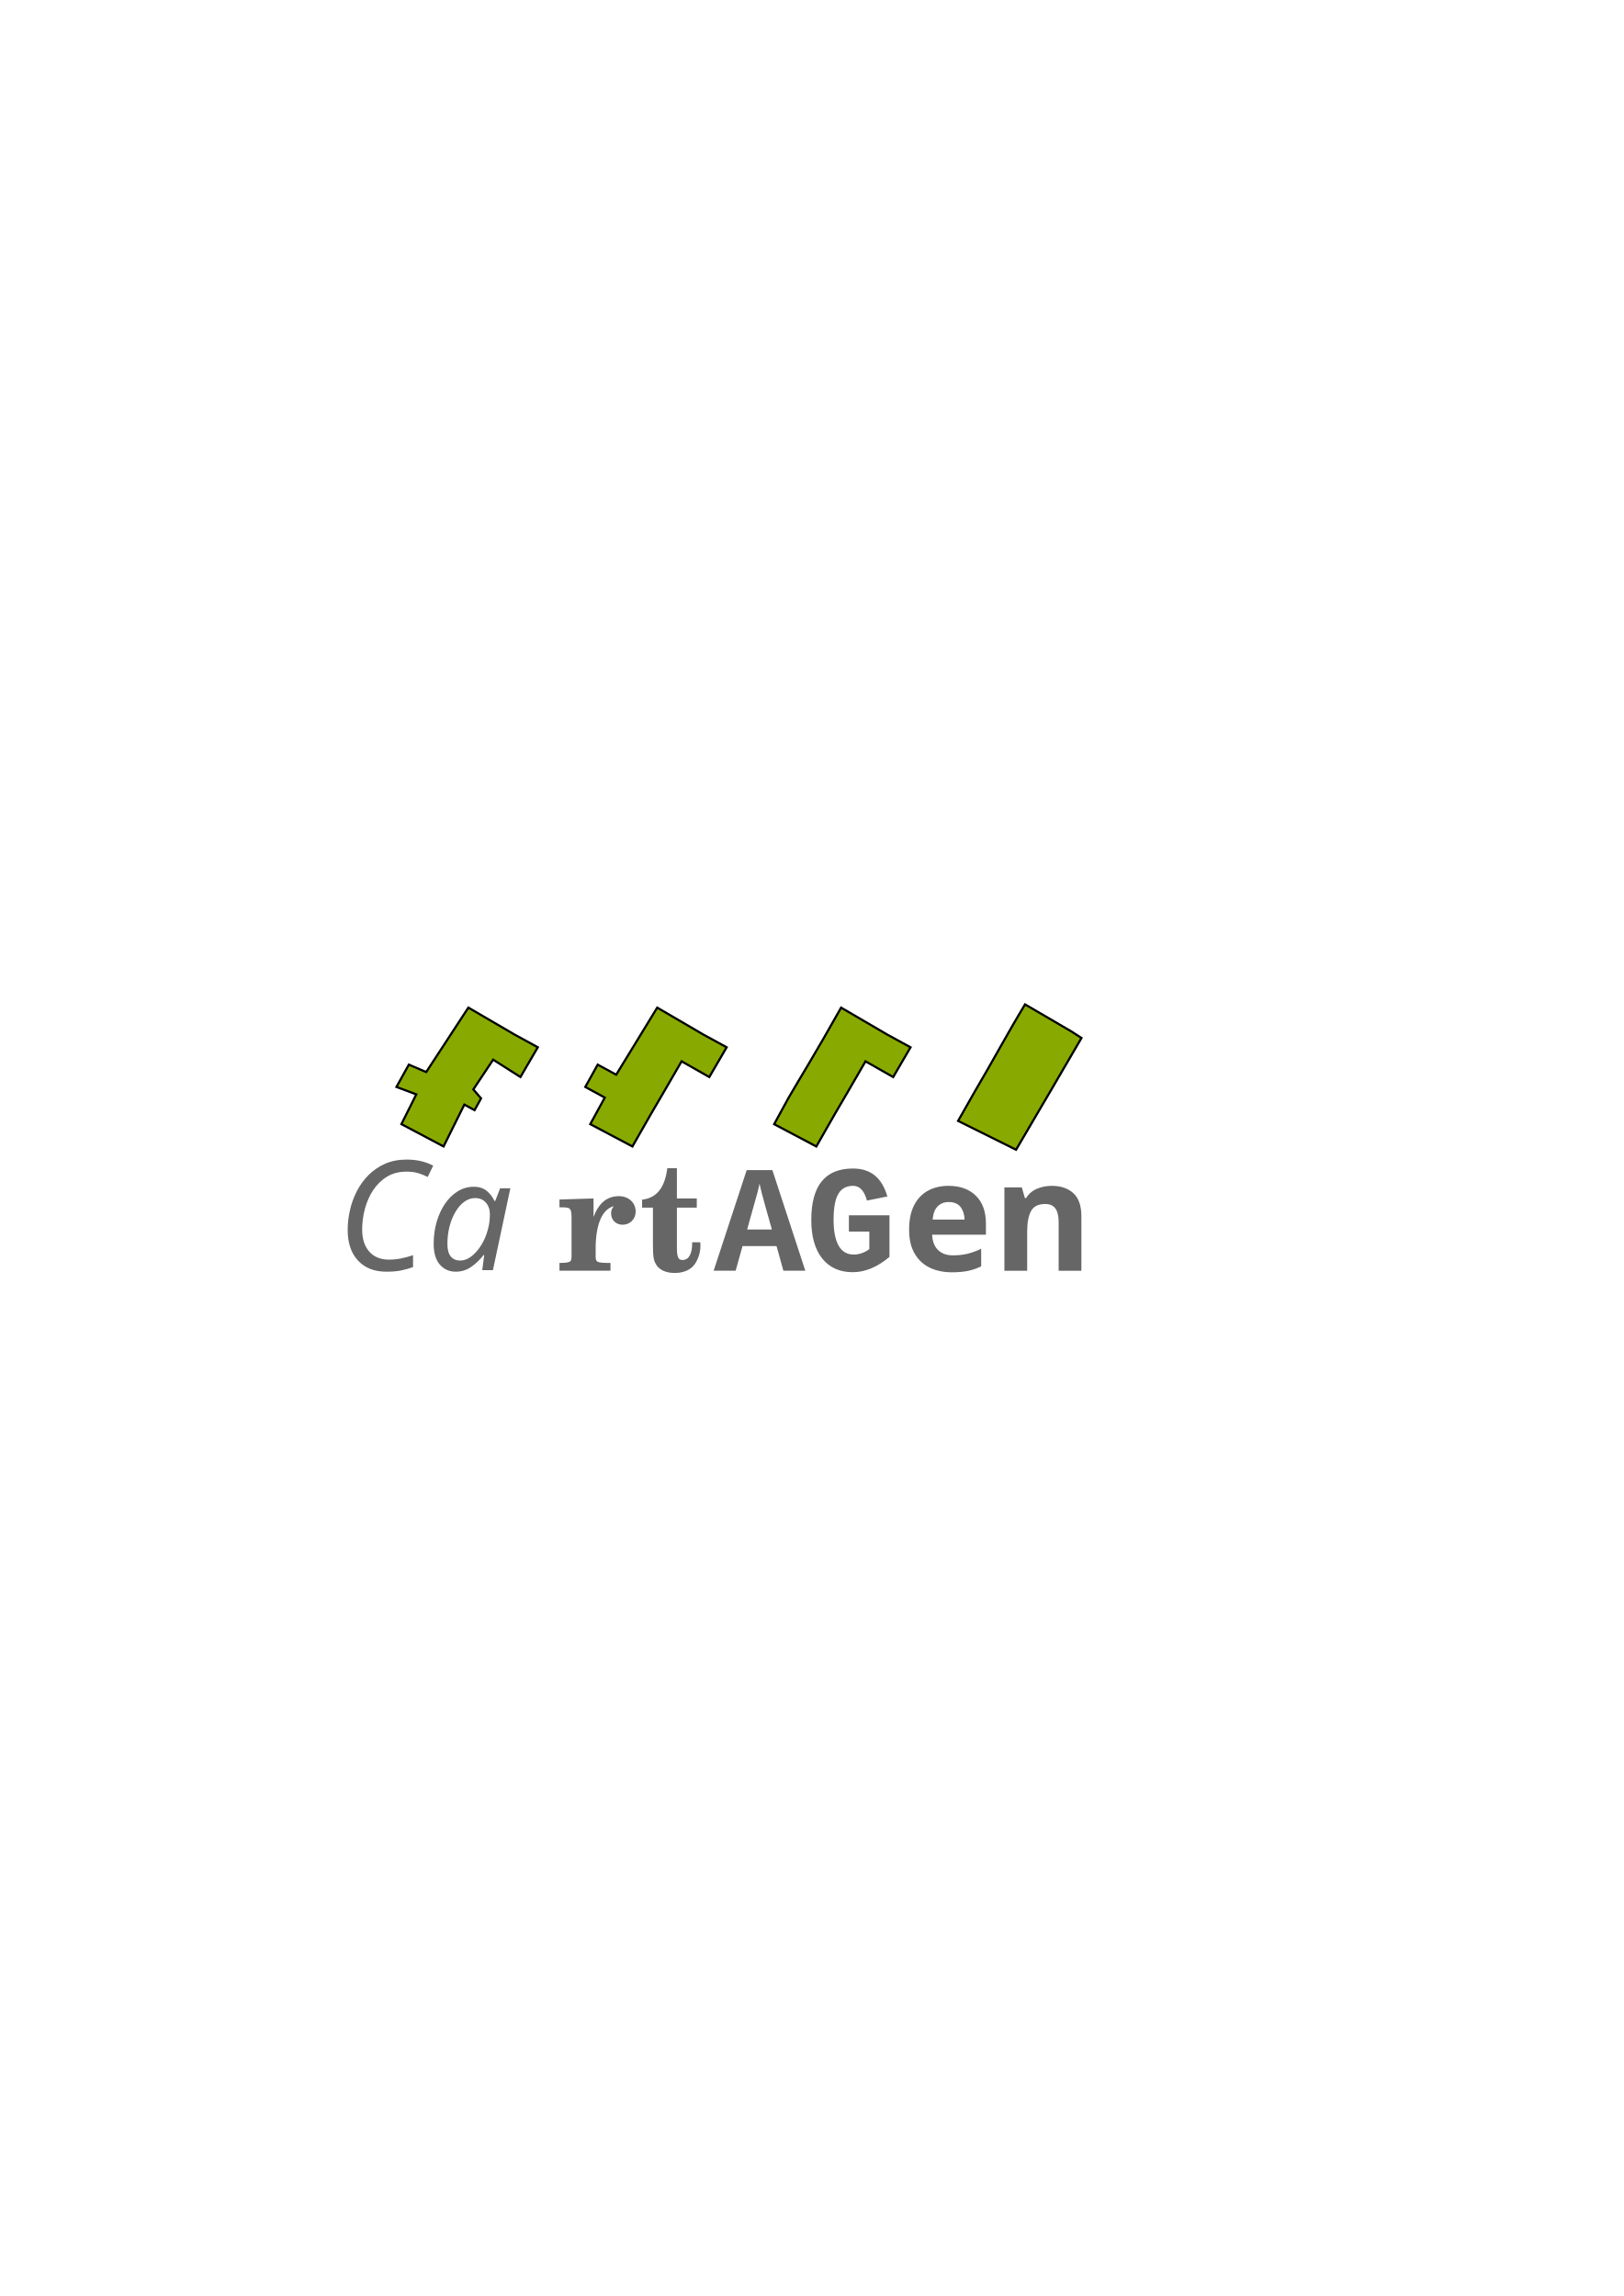
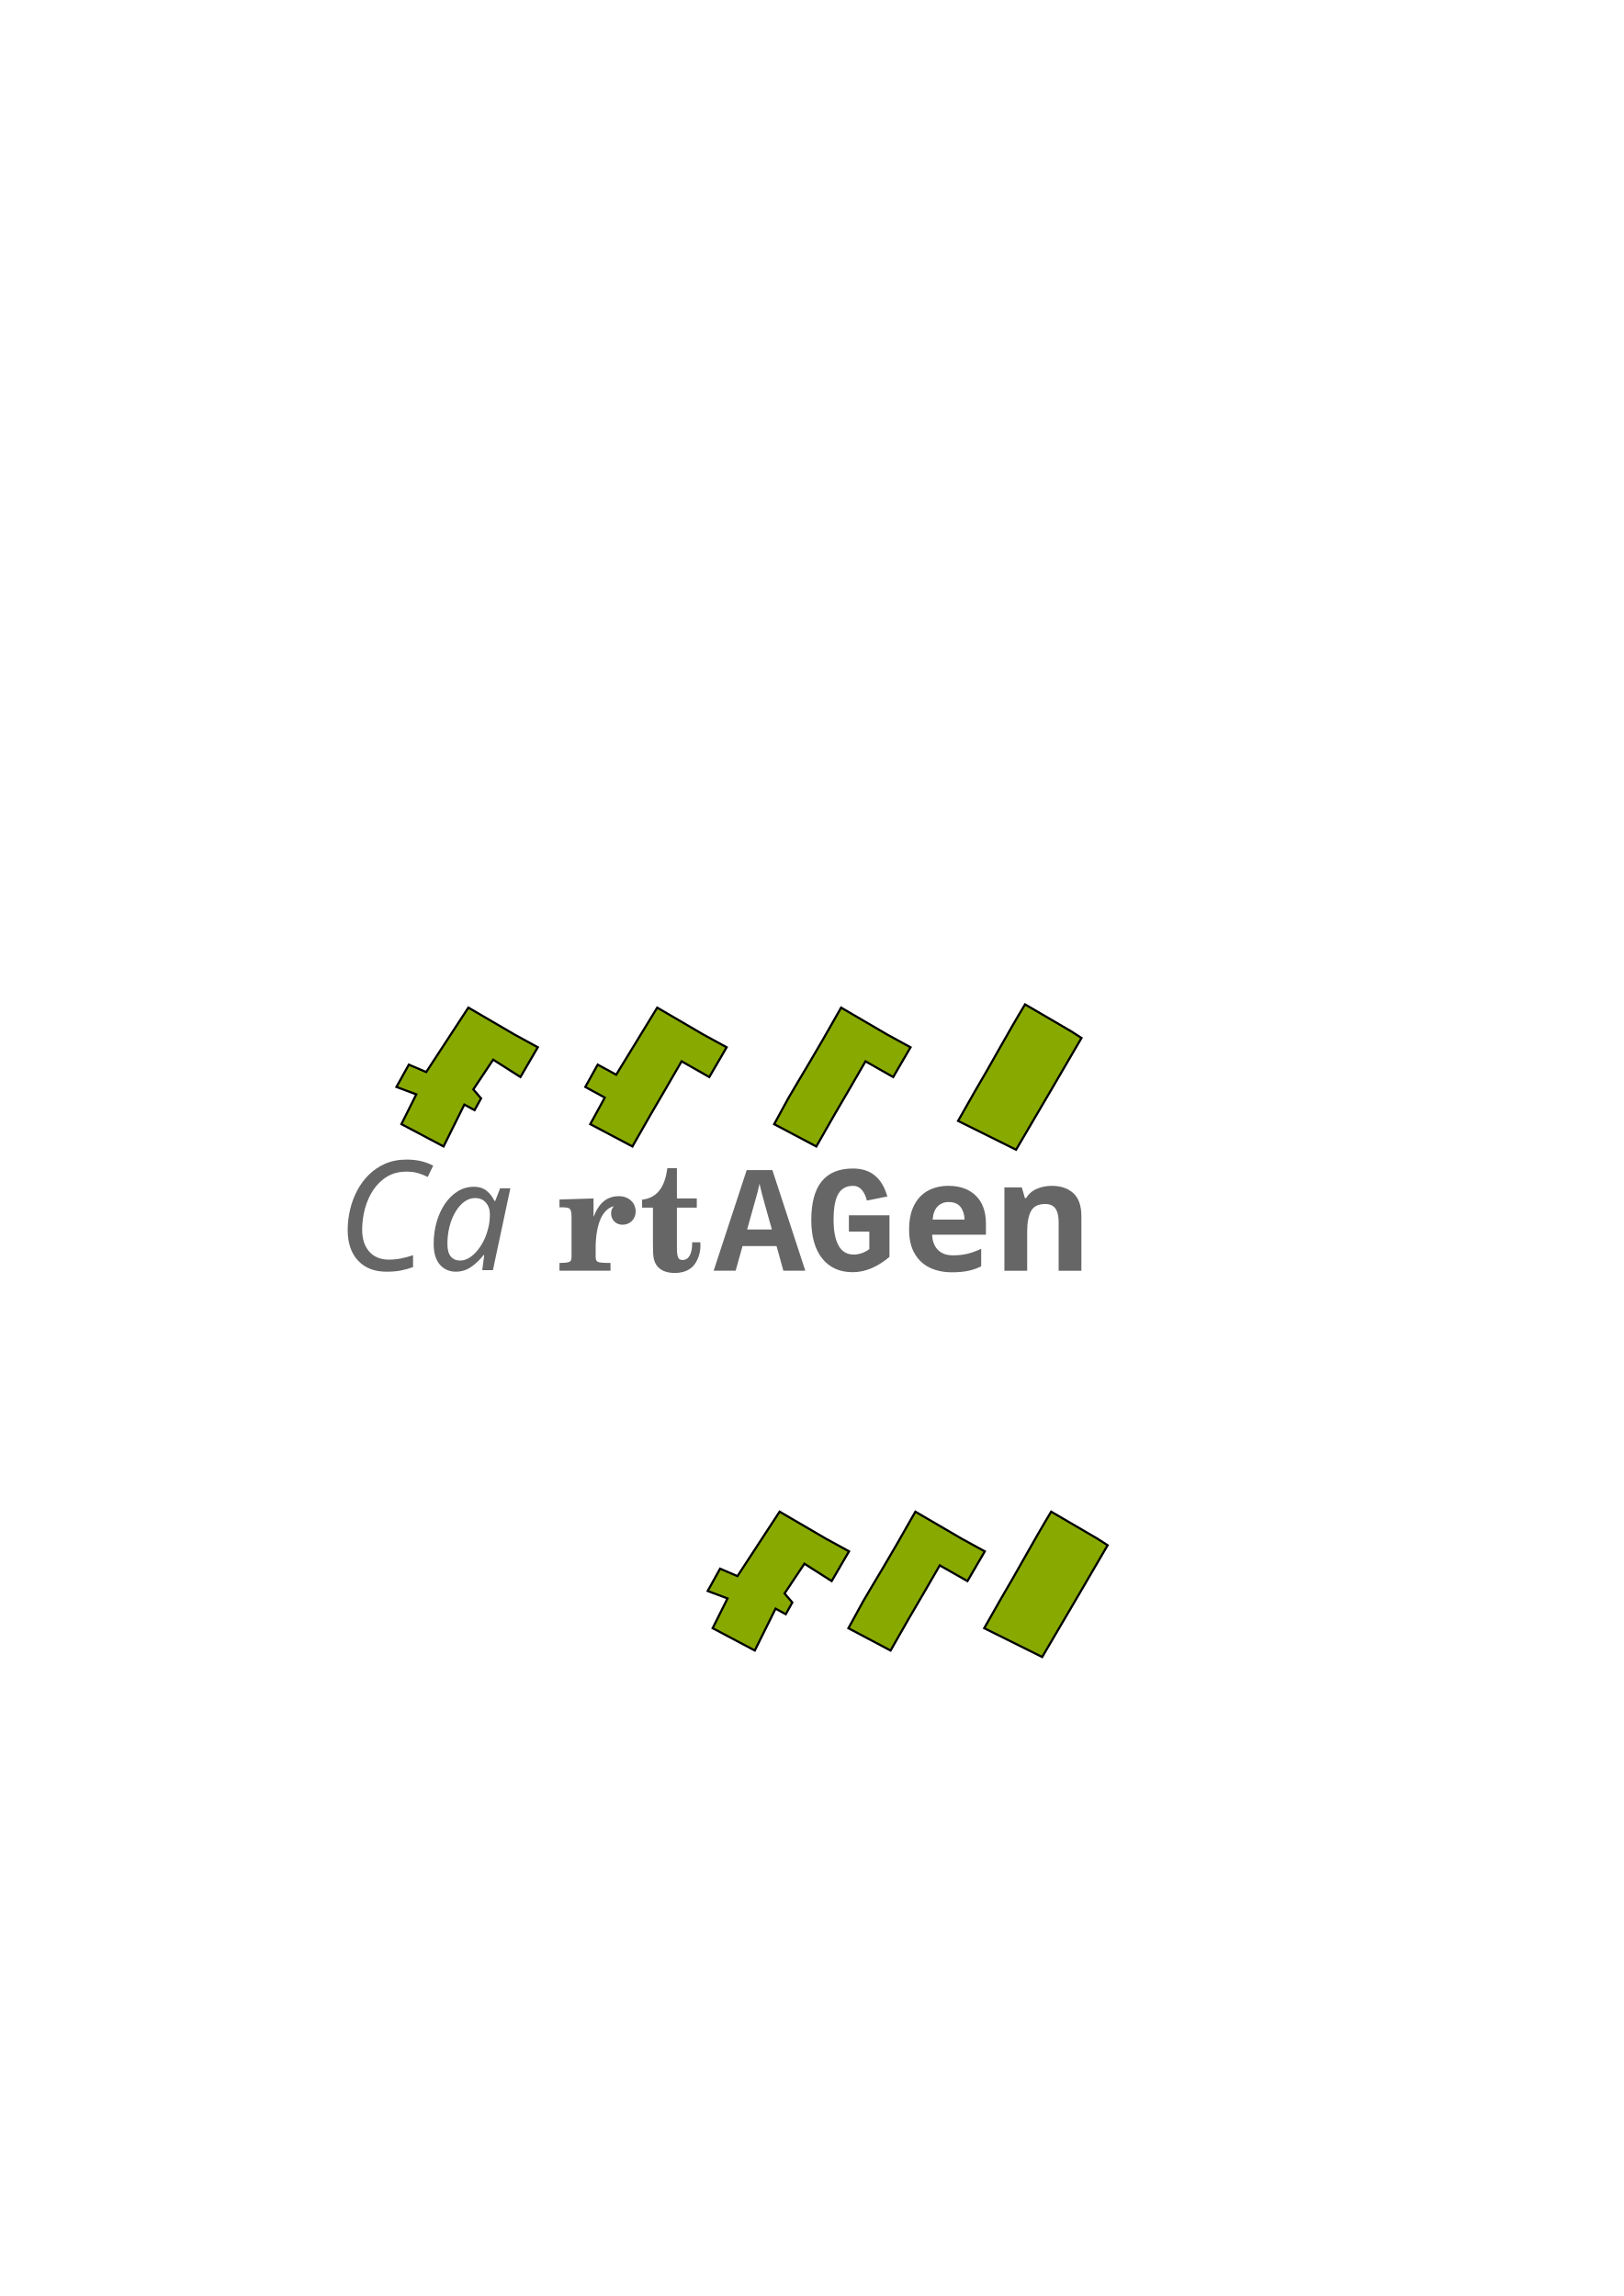
<svg xmlns="http://www.w3.org/2000/svg" width="210mm" height="297mm" viewBox="0 0 744.094 1052.362" id="svg2" version="1.1">
-   <defs id="defs4" />
+   <defs id="defs4">
+     <marker orient="auto" refY="0.0" refX="0.0" id="Arrow2Mend" style="overflow:visible;">
+       <path id="path1459" style="fill-rule:evenodd;stroke-width:0.625;stroke-linejoin:round;stroke:#666666;stroke-opacity:1;fill:#666666;fill-opacity:1" d="M 8.719,4.034 L -2.207,0.016 L 8.719,-4.002 C 6.973,-1.63 6.983,1.616 8.719,4.034 z " transform="scale(0.6) rotate(180) translate(0,0)" />
+     </marker>
+     <marker orient="auto" refY="0.0" refX="0.0" id="Arrow1Lend" style="overflow:visible;">
+       <path id="path1435" d="M 0.0,0.0 L 5.0,-5.0 L -12.5,0.0 L 5.0,5.0 L 0.0,0.0 z " style="fill-rule:evenodd;stroke:#000000;stroke-width:1pt;stroke-opacity:1;fill:#000000;fill-opacity:1" transform="scale(0.8) rotate(180) translate(12.5,0)" />
+     </marker>
+     <marker orient="auto" refY="0.0" refX="0.0" id="Arrow2Lend" style="overflow:visible;">
+       <path id="path1453" style="fill-rule:evenodd;stroke-width:0.625;stroke-linejoin:round;stroke:#000000;stroke-opacity:1;fill:#000000;fill-opacity:1" d="M 8.719,4.034 L -2.207,0.016 L 8.719,-4.002 C 6.973,-1.63 6.983,1.616 8.719,4.034 z " transform="scale(1.1) rotate(180) translate(1,0)" />
+     </marker>
+   </defs>
  <g id="layer1">
-     <text xml:space="preserve" style="font-style:normal;font-weight:normal;font-size:40px;line-height:125%;font-family:Sans;letter-spacing:0px;word-spacing:0px;fill:#666666;fill-opacity:1;stroke:none;stroke-width:1px;stroke-linecap:butt;stroke-linejoin:miter;stroke-opacity:1" x="154.286" y="582.175" id="text4136">
+     <text xml:space="preserve" style="font-style:normal;font-weight:normal;line-height:0%;font-family:sans-serif;letter-spacing:0px;word-spacing:0px;fill:#666666;fill-opacity:1;stroke:none;stroke-width:1px;stroke-linecap:butt;stroke-linejoin:miter;stroke-opacity:1" x="154.286" y="582.175" id="text4136">
      <tspan id="tspan4138" x="154.286" y="582.175" style="font-style:italic;font-variant:normal;font-weight:normal;font-stretch:normal;font-size:70px;font-family:'Lucida Calligraphy';-inkscape-font-specification:'Lucida Calligraphy Italic';fill:#666666">Ca</tspan>
    </text>
-     <text xml:space="preserve" style="font-style:normal;font-variant:normal;font-weight:normal;font-stretch:normal;font-size:40px;line-height:125%;font-family:Batang;-inkscape-font-specification:Batang;letter-spacing:0px;word-spacing:0px;fill:#666666;fill-opacity:1;stroke:none;stroke-width:1px;stroke-linecap:butt;stroke-linejoin:miter;stroke-opacity:1" x="255.124" y="582.415" id="text4136-0">
+     <text xml:space="preserve" style="font-style:normal;font-variant:normal;font-weight:normal;font-stretch:normal;line-height:0%;font-family:Batang;-inkscape-font-specification:Batang;letter-spacing:0px;word-spacing:0px;fill:#666666;fill-opacity:1;stroke:none;stroke-width:1px;stroke-linecap:butt;stroke-linejoin:miter;stroke-opacity:1" x="255.124" y="582.415" id="text4136-0">
      <tspan id="tspan4138-1" x="255.124" y="582.415" style="font-style:normal;font-variant:normal;font-weight:bold;font-stretch:normal;font-size:70px;font-family:'Century Schoolbook';-inkscape-font-specification:'Century Schoolbook Bold';fill:#666666">rt</tspan>
    </text>
-     <text xml:space="preserve" style="font-style:normal;font-weight:normal;font-size:40px;line-height:125%;font-family:Sans;letter-spacing:0px;word-spacing:0px;fill:#666666;fill-opacity:1;stroke:none;stroke-width:1px;stroke-linecap:butt;stroke-linejoin:miter;stroke-opacity:1" x="413.46" y="582.449" id="text4136-0-2">
-       <tspan id="tspan4138-1-2" x="413.46" y="582.449" style="font-style:normal;font-variant:normal;font-weight:bold;font-stretch:normal;font-size:70px;font-family:Sans;-inkscape-font-specification:'Sans Bold';fill:#666666">en</tspan>
+     <text xml:space="preserve" style="font-style:normal;font-weight:normal;line-height:0%;font-family:sans-serif;letter-spacing:0px;word-spacing:0px;fill:#666666;fill-opacity:1;stroke:none;stroke-width:1px;stroke-linecap:butt;stroke-linejoin:miter;stroke-opacity:1" x="413.46" y="582.449" id="text4136-0-2">
+       <tspan id="tspan4138-1-2" x="413.46" y="582.449" style="font-style:normal;font-variant:normal;font-weight:bold;font-stretch:normal;font-size:70px;font-family:sans-serif;-inkscape-font-specification:'Sans Bold';fill:#666666">en</tspan>
    </text>
-     <text xml:space="preserve" style="font-style:normal;font-weight:normal;font-size:40px;line-height:125%;font-family:Sans;letter-spacing:0px;word-spacing:0px;fill:#666666;fill-opacity:1;stroke:none;stroke-width:1px;stroke-linecap:butt;stroke-linejoin:miter;stroke-opacity:1" x="327.045" y="582.415" id="text4136-0-2-2">
+     <text xml:space="preserve" style="font-style:normal;font-weight:normal;line-height:0%;font-family:sans-serif;letter-spacing:0px;word-spacing:0px;fill:#666666;fill-opacity:1;stroke:none;stroke-width:1px;stroke-linecap:butt;stroke-linejoin:miter;stroke-opacity:1" x="327.045" y="582.415" id="text4136-0-2-2">
      <tspan id="tspan4138-1-2-6" x="327.045" y="582.415" style="font-style:normal;font-variant:normal;font-weight:bold;font-stretch:normal;font-size:70px;font-family:'Courier New';-inkscape-font-specification:'Courier New Bold';fill:#666666">AG</tspan>
    </text>
    <path style="fill:#88aa00;fill-rule:evenodd;stroke:#000000;stroke-width:1px;stroke-linecap:butt;stroke-linejoin:miter;stroke-opacity:1" d="m 235.8,474.184 -21.164,-12.354 -19.318,29.545 -7.955,-3.409 -5.682,10.227 9.091,3.409 -6.818,13.636 19.318,10.227 9.518,-19.182 4.681,2.554 2.982,-5.39 -3.545,-4.118 9.091,-13.636 12.5,7.955 7.955,-13.636 z" id="path4194" />
    <path style="fill:#88aa00;fill-rule:evenodd;stroke:#000000;stroke-width:1px;stroke-linecap:butt;stroke-linejoin:miter;stroke-opacity:1" d="m 322.346,474.194 -21.164,-12.354 -18.797,30.753 -8.476,-4.617 -5.682,10.227 8.924,4.877 -6.651,12.168 19.318,10.227 8.403,-14.721 6.348,-10.857 7.79,-13.45 12.686,7.211 7.955,-13.636 z" id="path4194-8" />
    <path style="fill:#88aa00;fill-rule:evenodd;stroke:#000000;stroke-width:1px;stroke-linecap:butt;stroke-linejoin:miter;stroke-opacity:1" d="m 490.908,472.715 -21.164,-12.354 c -7.886,13.04 -15.848,27.851 -22.934,39.773 l -7.747,13.636 26.567,13.201 c 13.663,-23.211 18.974,-32.339 29.986,-51.216 z" id="path4194-8-0-4" />
    <path style="fill:#88aa00;fill-rule:evenodd;stroke:#000000;stroke-width:1px;stroke-linecap:butt;stroke-linejoin:miter;stroke-opacity:1" d="m 406.62,474.199 -21.164,-12.354 c -12.755,22.69 -18.111,31.038 -24.03,41.241 l -6.651,12.168 19.318,10.227 8.403,-14.721 6.348,-10.857 7.79,-13.45 12.686,7.211 7.955,-13.636 z" id="path4194-8-5" />
+     <path style="fill:#88aa00;fill-rule:evenodd;stroke:#000000;stroke-width:1px;stroke-linecap:butt;stroke-linejoin:miter;stroke-opacity:1" d="m 378.433,705.217 -21.164,-12.354 -19.318,29.545 -7.955,-3.409 -5.682,10.227 9.091,3.409 -6.818,13.636 19.318,10.227 9.518,-19.182 4.681,2.554 2.982,-5.39 -3.545,-4.118 9.091,-13.636 12.5,7.955 7.955,-13.636 z" id="path4194-1" />
+     <path style="fill:#88aa00;fill-rule:evenodd;stroke:#000000;stroke-width:1px;stroke-linecap:butt;stroke-linejoin:miter;stroke-opacity:1" d="m 502.882,705.225 -21.164,-12.354 c -7.886,13.04 -15.848,27.851 -22.934,39.773 l -7.747,13.636 26.567,13.201 c 13.663,-23.211 18.974,-32.339 29.986,-51.216 z" id="path4194-8-0-4-6" />
+     <path style="fill:#88aa00;fill-rule:evenodd;stroke:#000000;stroke-width:1px;stroke-linecap:butt;stroke-linejoin:miter;stroke-opacity:1" d="m 440.651,705.233 -21.164,-12.354 c -12.755,22.69 -18.111,31.038 -24.03,41.241 l -6.651,12.168 19.318,10.227 8.403,-14.721 6.348,-10.857 7.79,-13.45 12.686,7.211 7.955,-13.636 z" id="path4194-8-5-2" />
  </g>
</svg>
